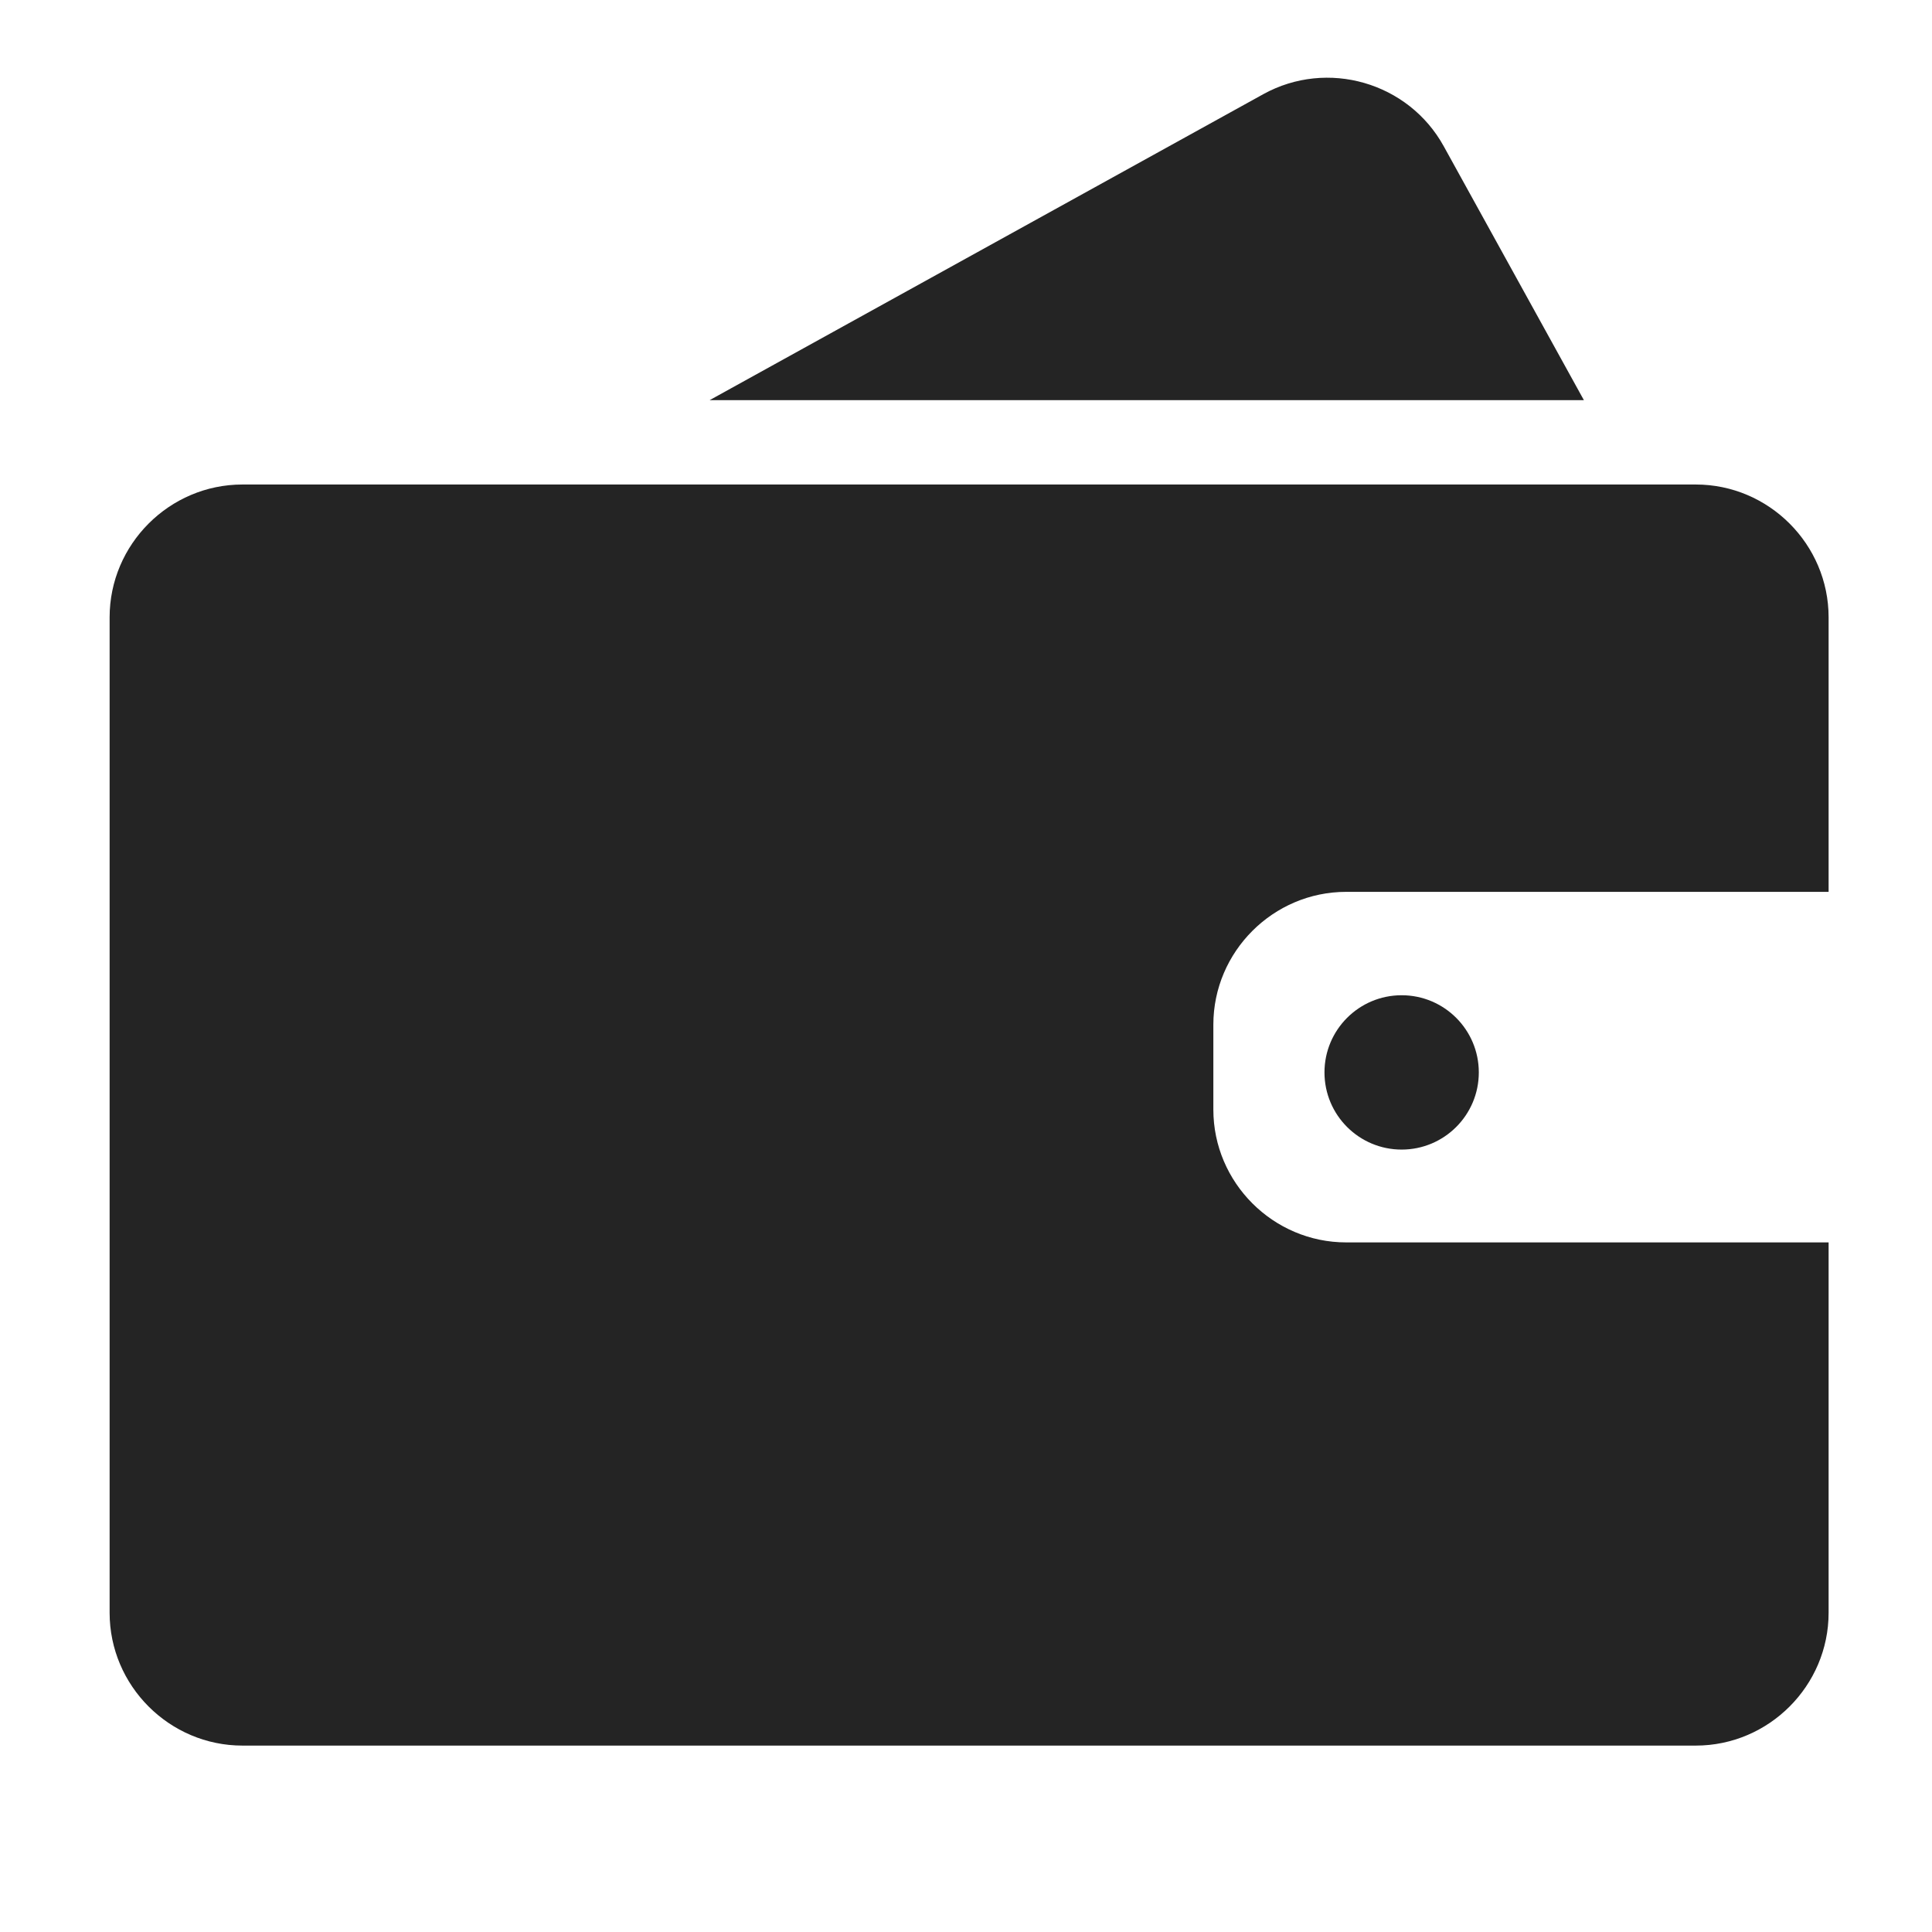
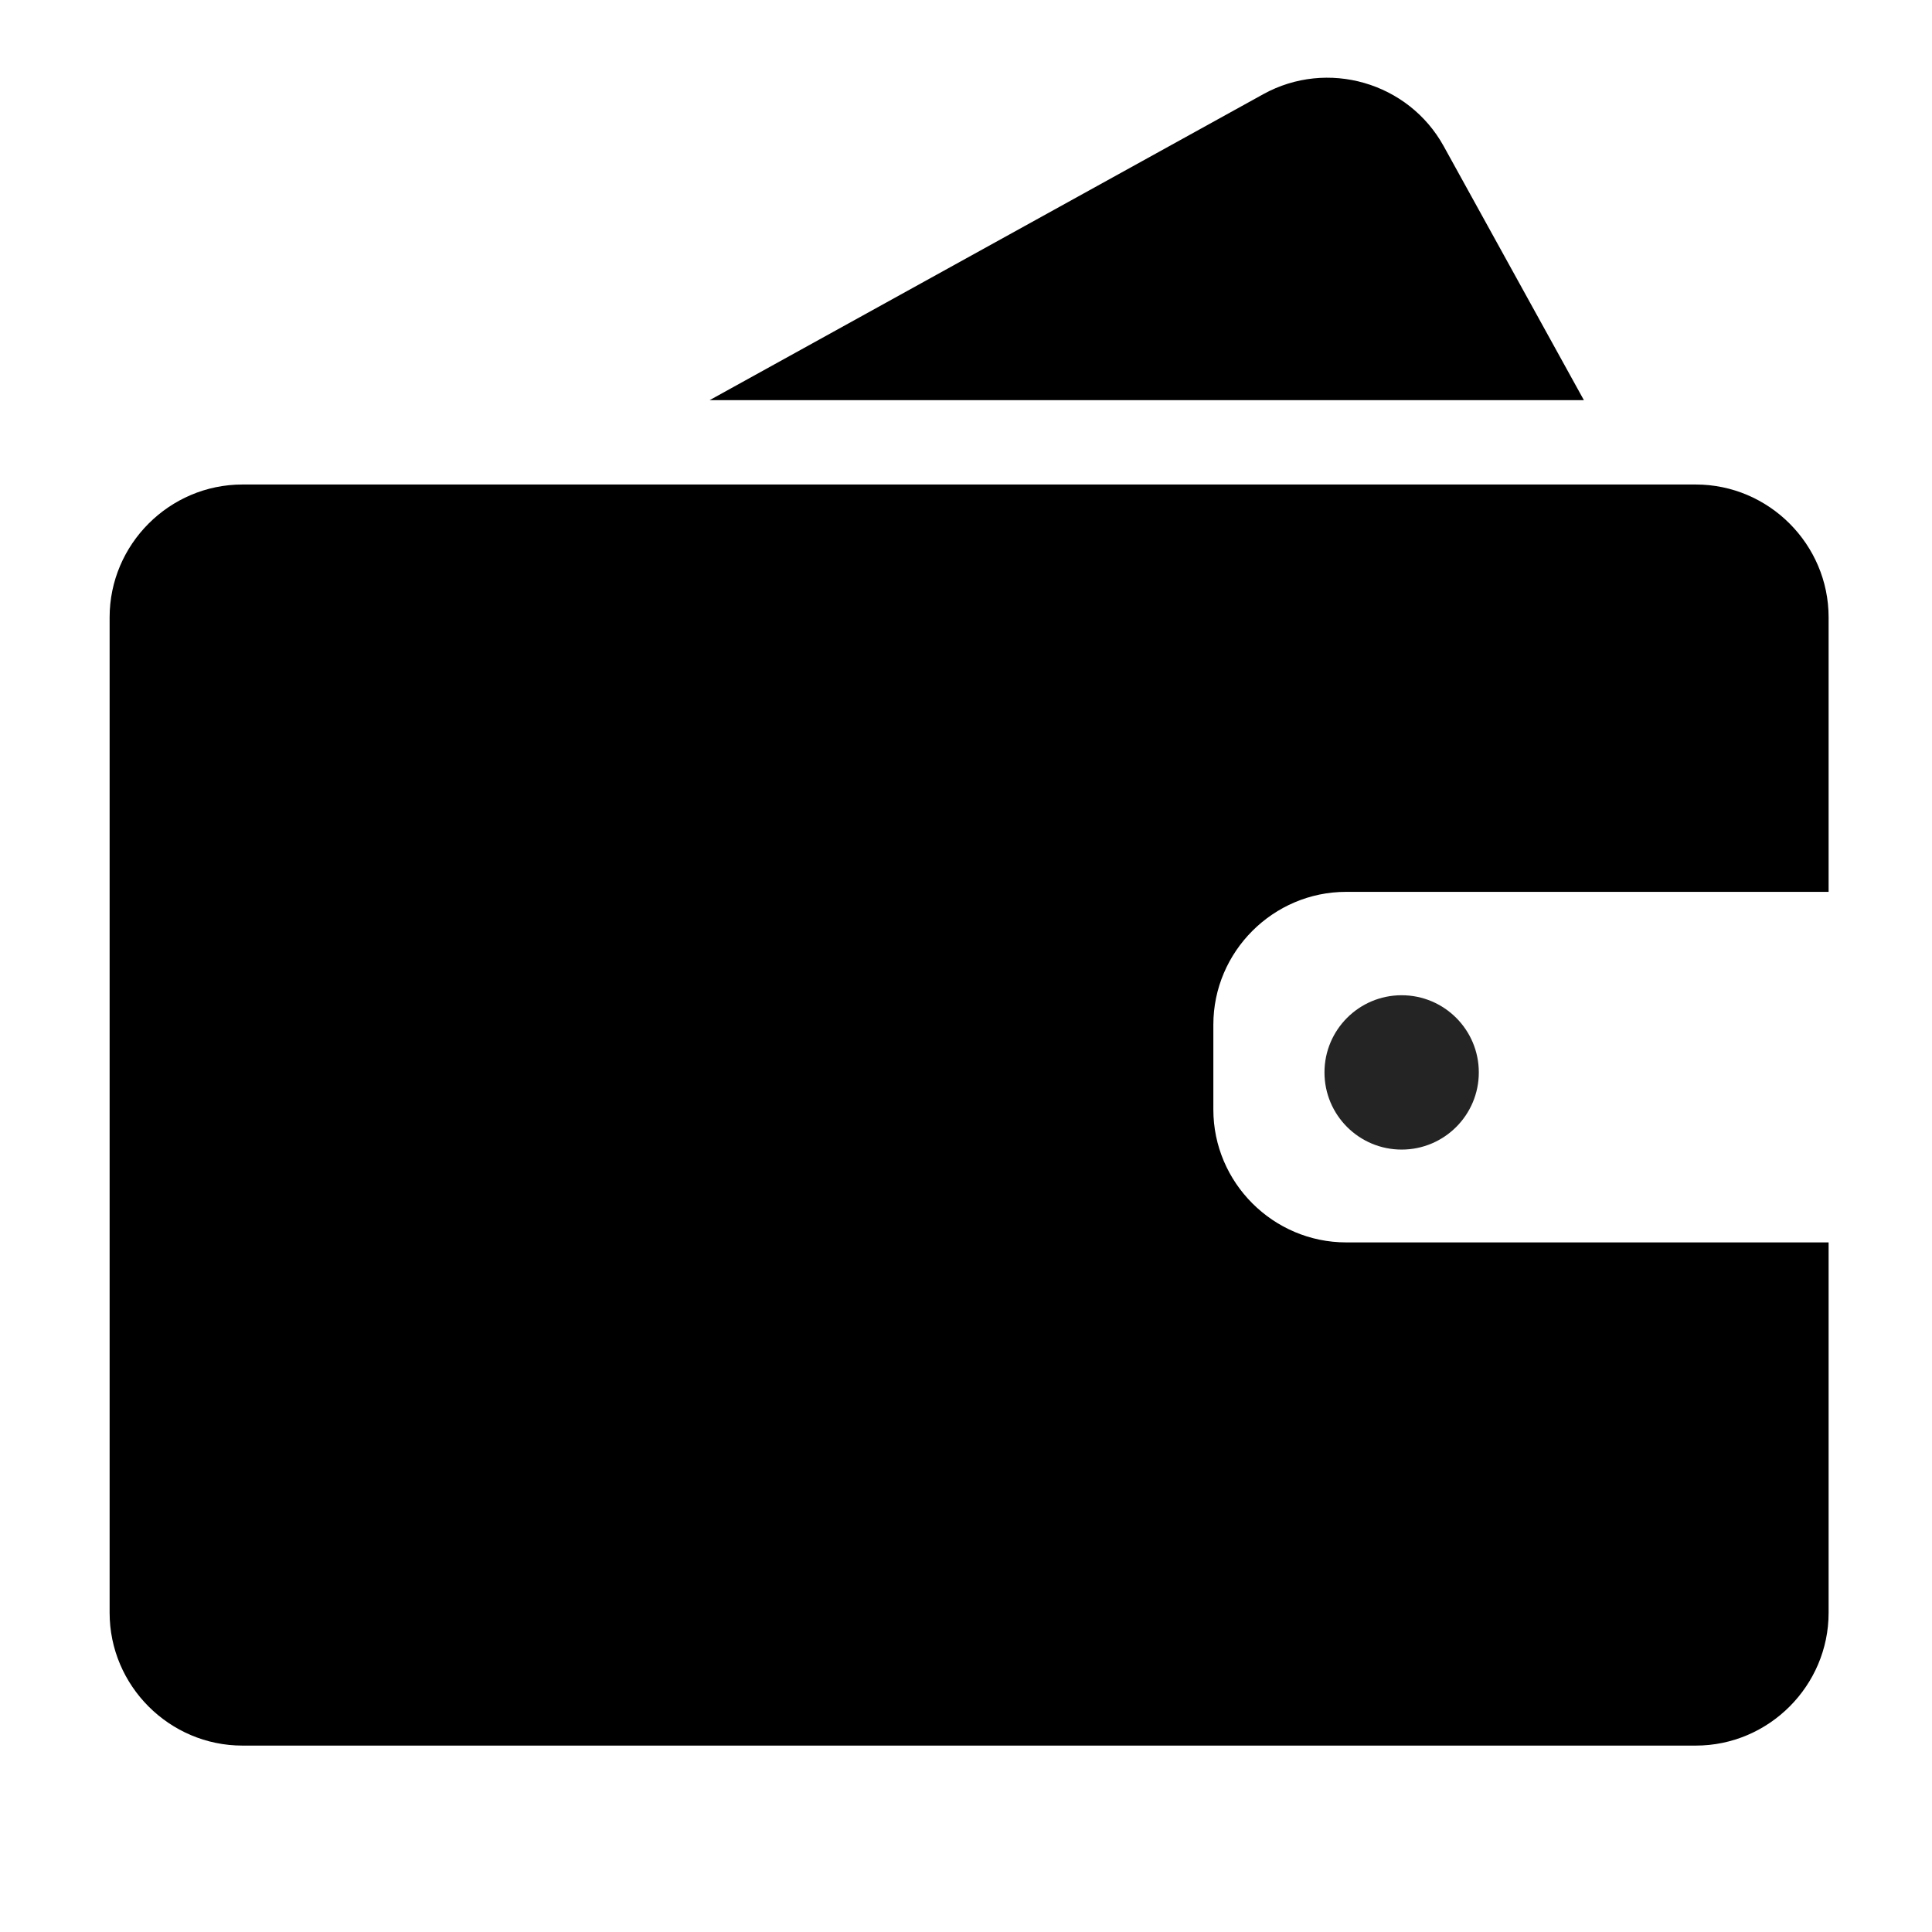
<svg xmlns="http://www.w3.org/2000/svg" t="1572878260289" class="icon" viewBox="0 0 1024 1024" version="1.1" p-id="9590" width="22" height="22">
  <path d="M742.9 568.4m-40.9 0a40.9 40.9 0 1 0 81.8 0 40.9 40.9 0 1 0-81.8 0Z" fill="#242424" p-id="9591" />
-   <path d="M713.5 658.5c-38.7 0-70.4-31.7-70.4-70.4v-45c0-38.7 31.7-70.4 70.4-70.4h255.7V327.2c0-38.7-31.7-70.4-70.4-70.4H128.5c-38.7 0-70.4 31.7-70.4 70.4v527.6c0 38.7 31.7 70.4 70.4 70.4h770.3c38.7 0 70.4-31.7 70.4-70.4V658.5H713.5zM839.5 212.1L765.2 77.5c-18.7-33.9-61.7-46.3-95.6-27.6L376.1 212.1h463.4z" fill="#242424" p-id="9592" />
+   <path d="M713.5 658.5c-38.7 0-70.4-31.7-70.4-70.4v-45c0-38.7 31.7-70.4 70.4-70.4h255.7V327.2c0-38.7-31.7-70.4-70.4-70.4H128.5c-38.7 0-70.4 31.7-70.4 70.4v527.6c0 38.7 31.7 70.4 70.4 70.4h770.3c38.7 0 70.4-31.7 70.4-70.4V658.5H713.5zM839.5 212.1L765.2 77.5c-18.7-33.9-61.7-46.3-95.6-27.6L376.1 212.1h463.4z" p-id="9592" />
</svg>
